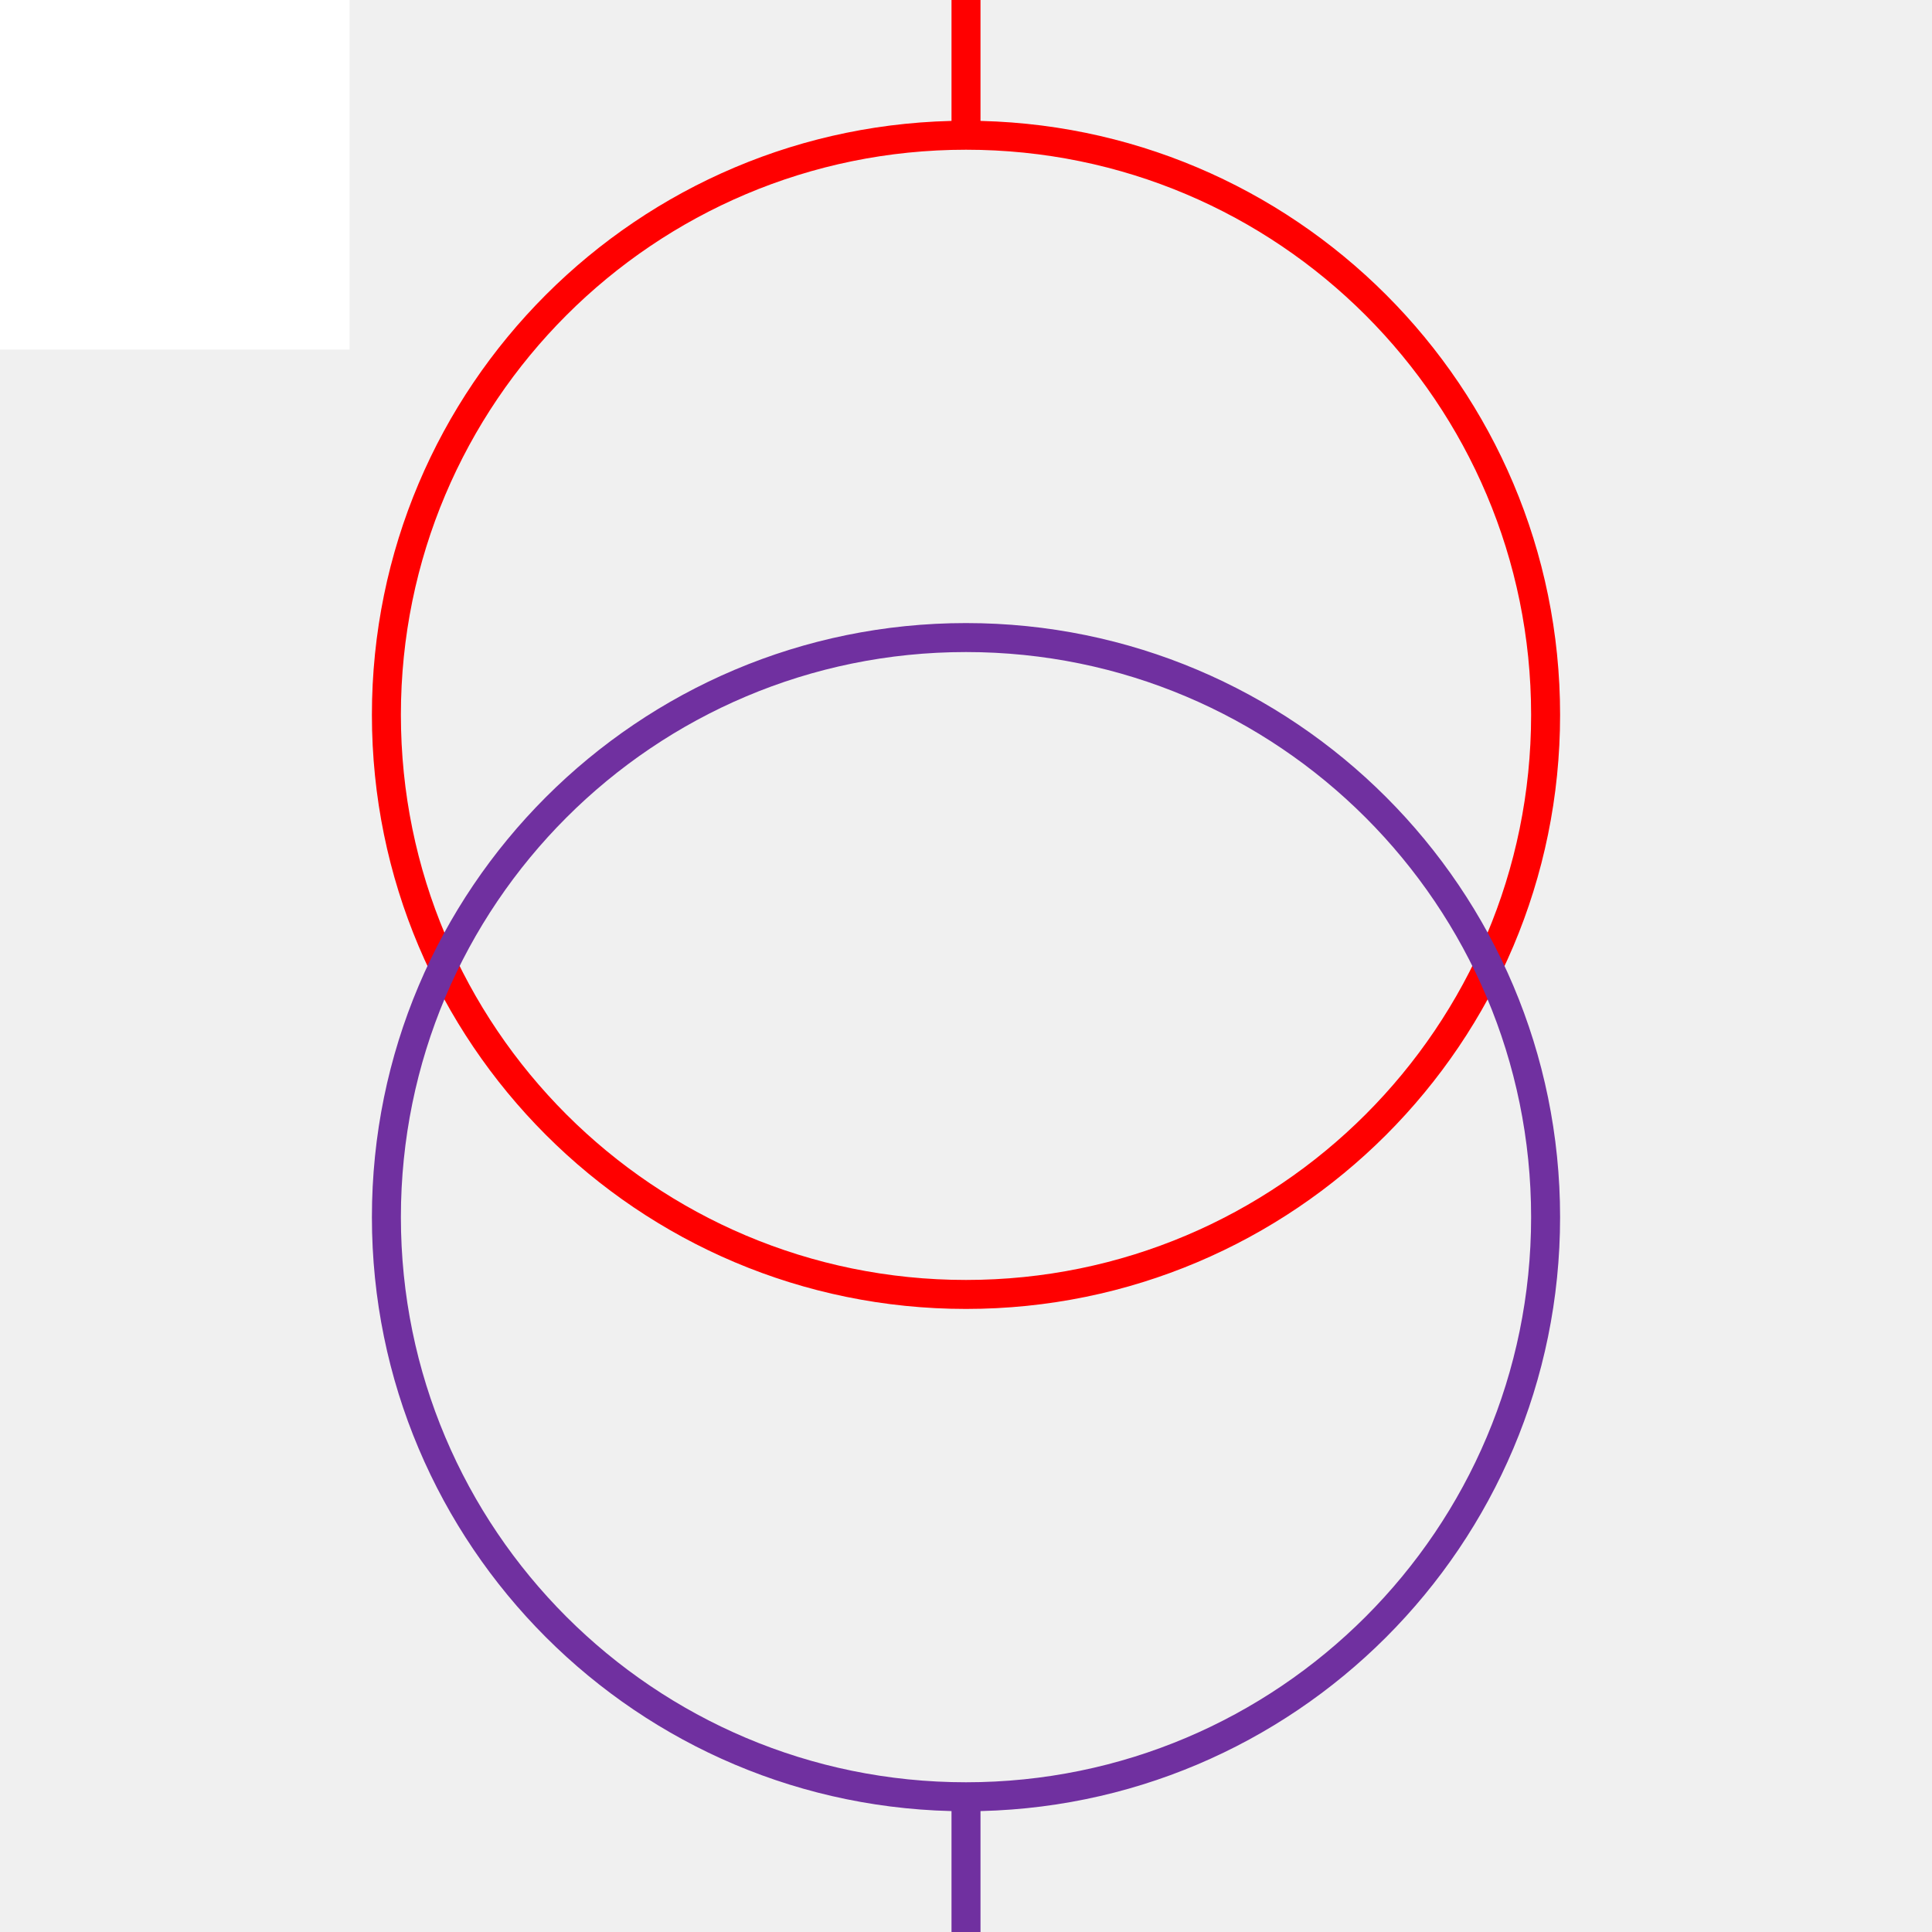
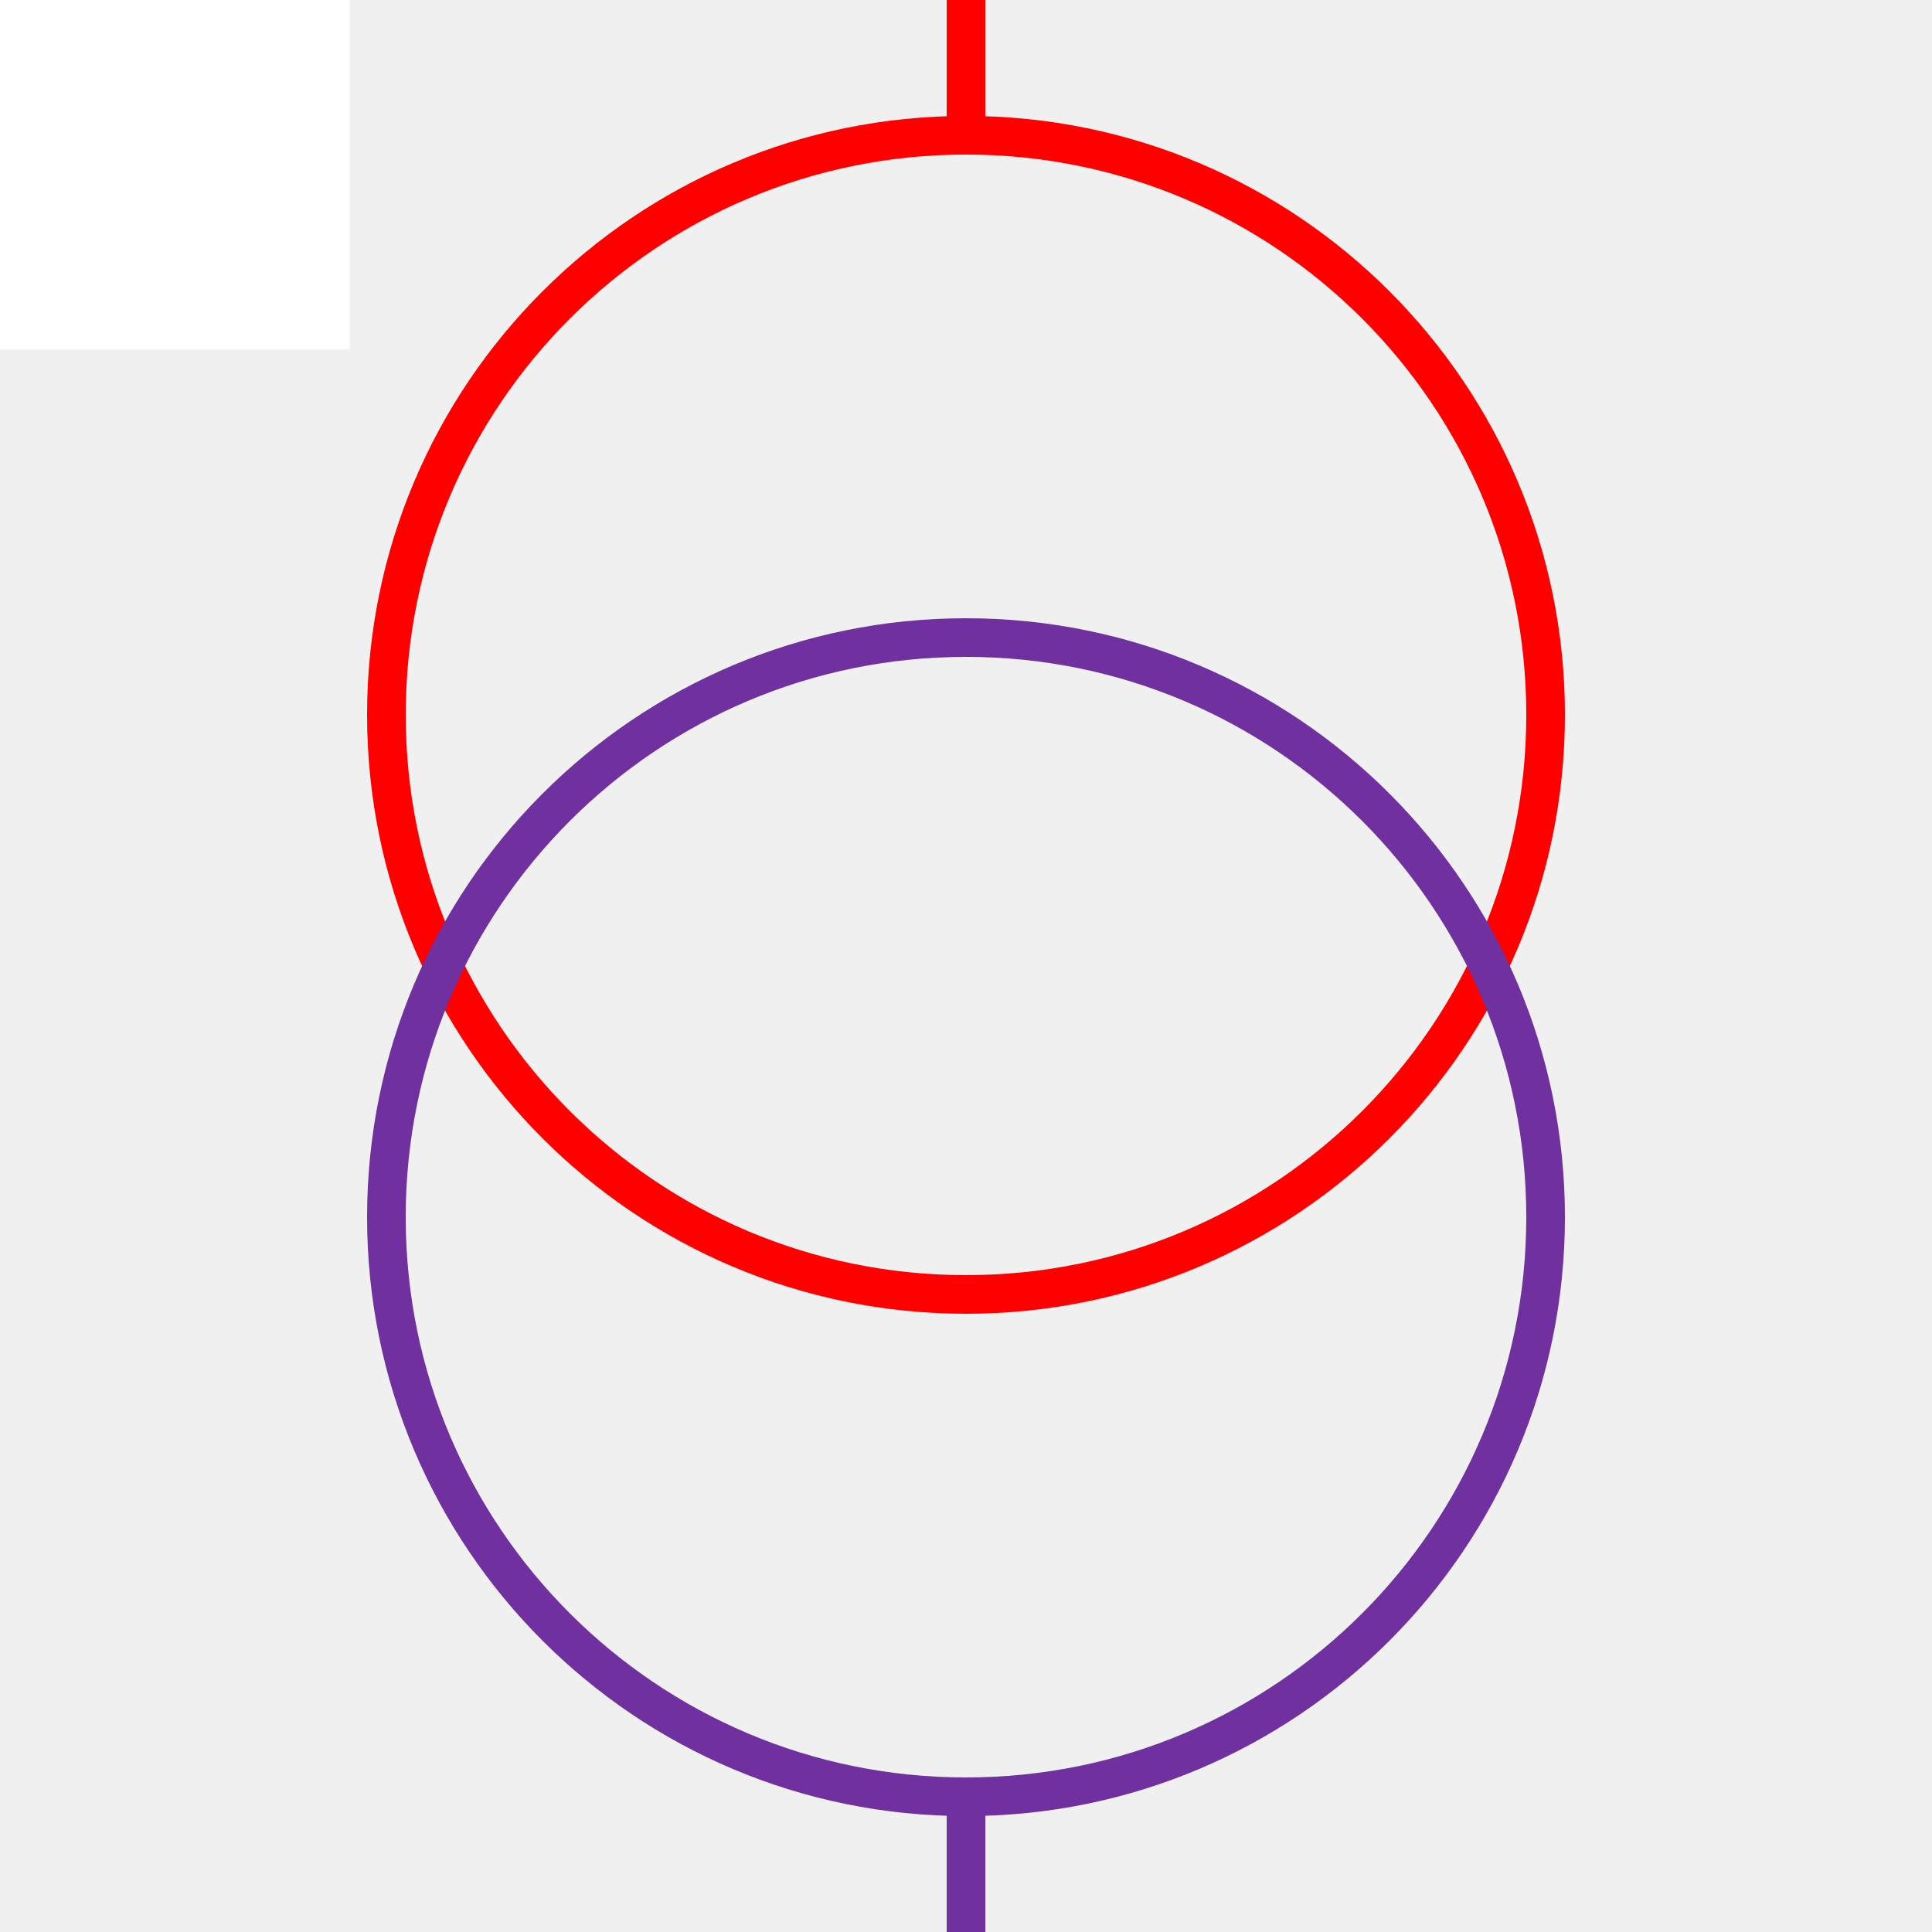
<svg xmlns="http://www.w3.org/2000/svg" width="100" height="100">
  <g>
    <rect fill="#fff" id="canvas_background" height="19.094" width="19.094" y="-1" x="-1" />
    <g display="none" id="canvasGrid">
      <rect fill="url(#gridpattern)" stroke-width="0" y="0" x="0" height="100%" width="100%" id="svg_2" />
    </g>
  </g>
  <g>
-     <ellipse fill="none" stroke="#ff0000" stroke-width="1.5" cx="50" cy="37" id="svg_5" rx="30" ry="30" />
-     <ellipse fill="none" stroke="#7030a0" stroke-width="1.5" cx="50" cy="63" id="svg_8" rx="30" ry="30" />
-     <line stroke="#ff0000" id="svg_3" y2="7" x2="50" y1="0" x1="50" stroke-width="1.5" fill="none" />
-     <line stroke="#7030a0" id="svg_6" y2="100" x2="50" y1="93" x1="50" stroke-width="1.5" fill="none" />
+     <ellipse fill="none" stroke="#ff0000" stroke-width="2" cx="50" cy="37" id="svg_5" rx="30" ry="30" />
+     <ellipse fill="none" stroke="#7030a0" stroke-width="2" cx="50" cy="63" id="svg_8" rx="30" ry="30" />
+     <line stroke="#ff0000" id="svg_3" y2="7" x2="50" y1="0" x1="50" stroke-width="2" fill="none" />
+     <line stroke="#7030a0" id="svg_6" y2="100" x2="50" y1="93" x1="50" stroke-width="2" fill="none" />
  </g>
</svg>
